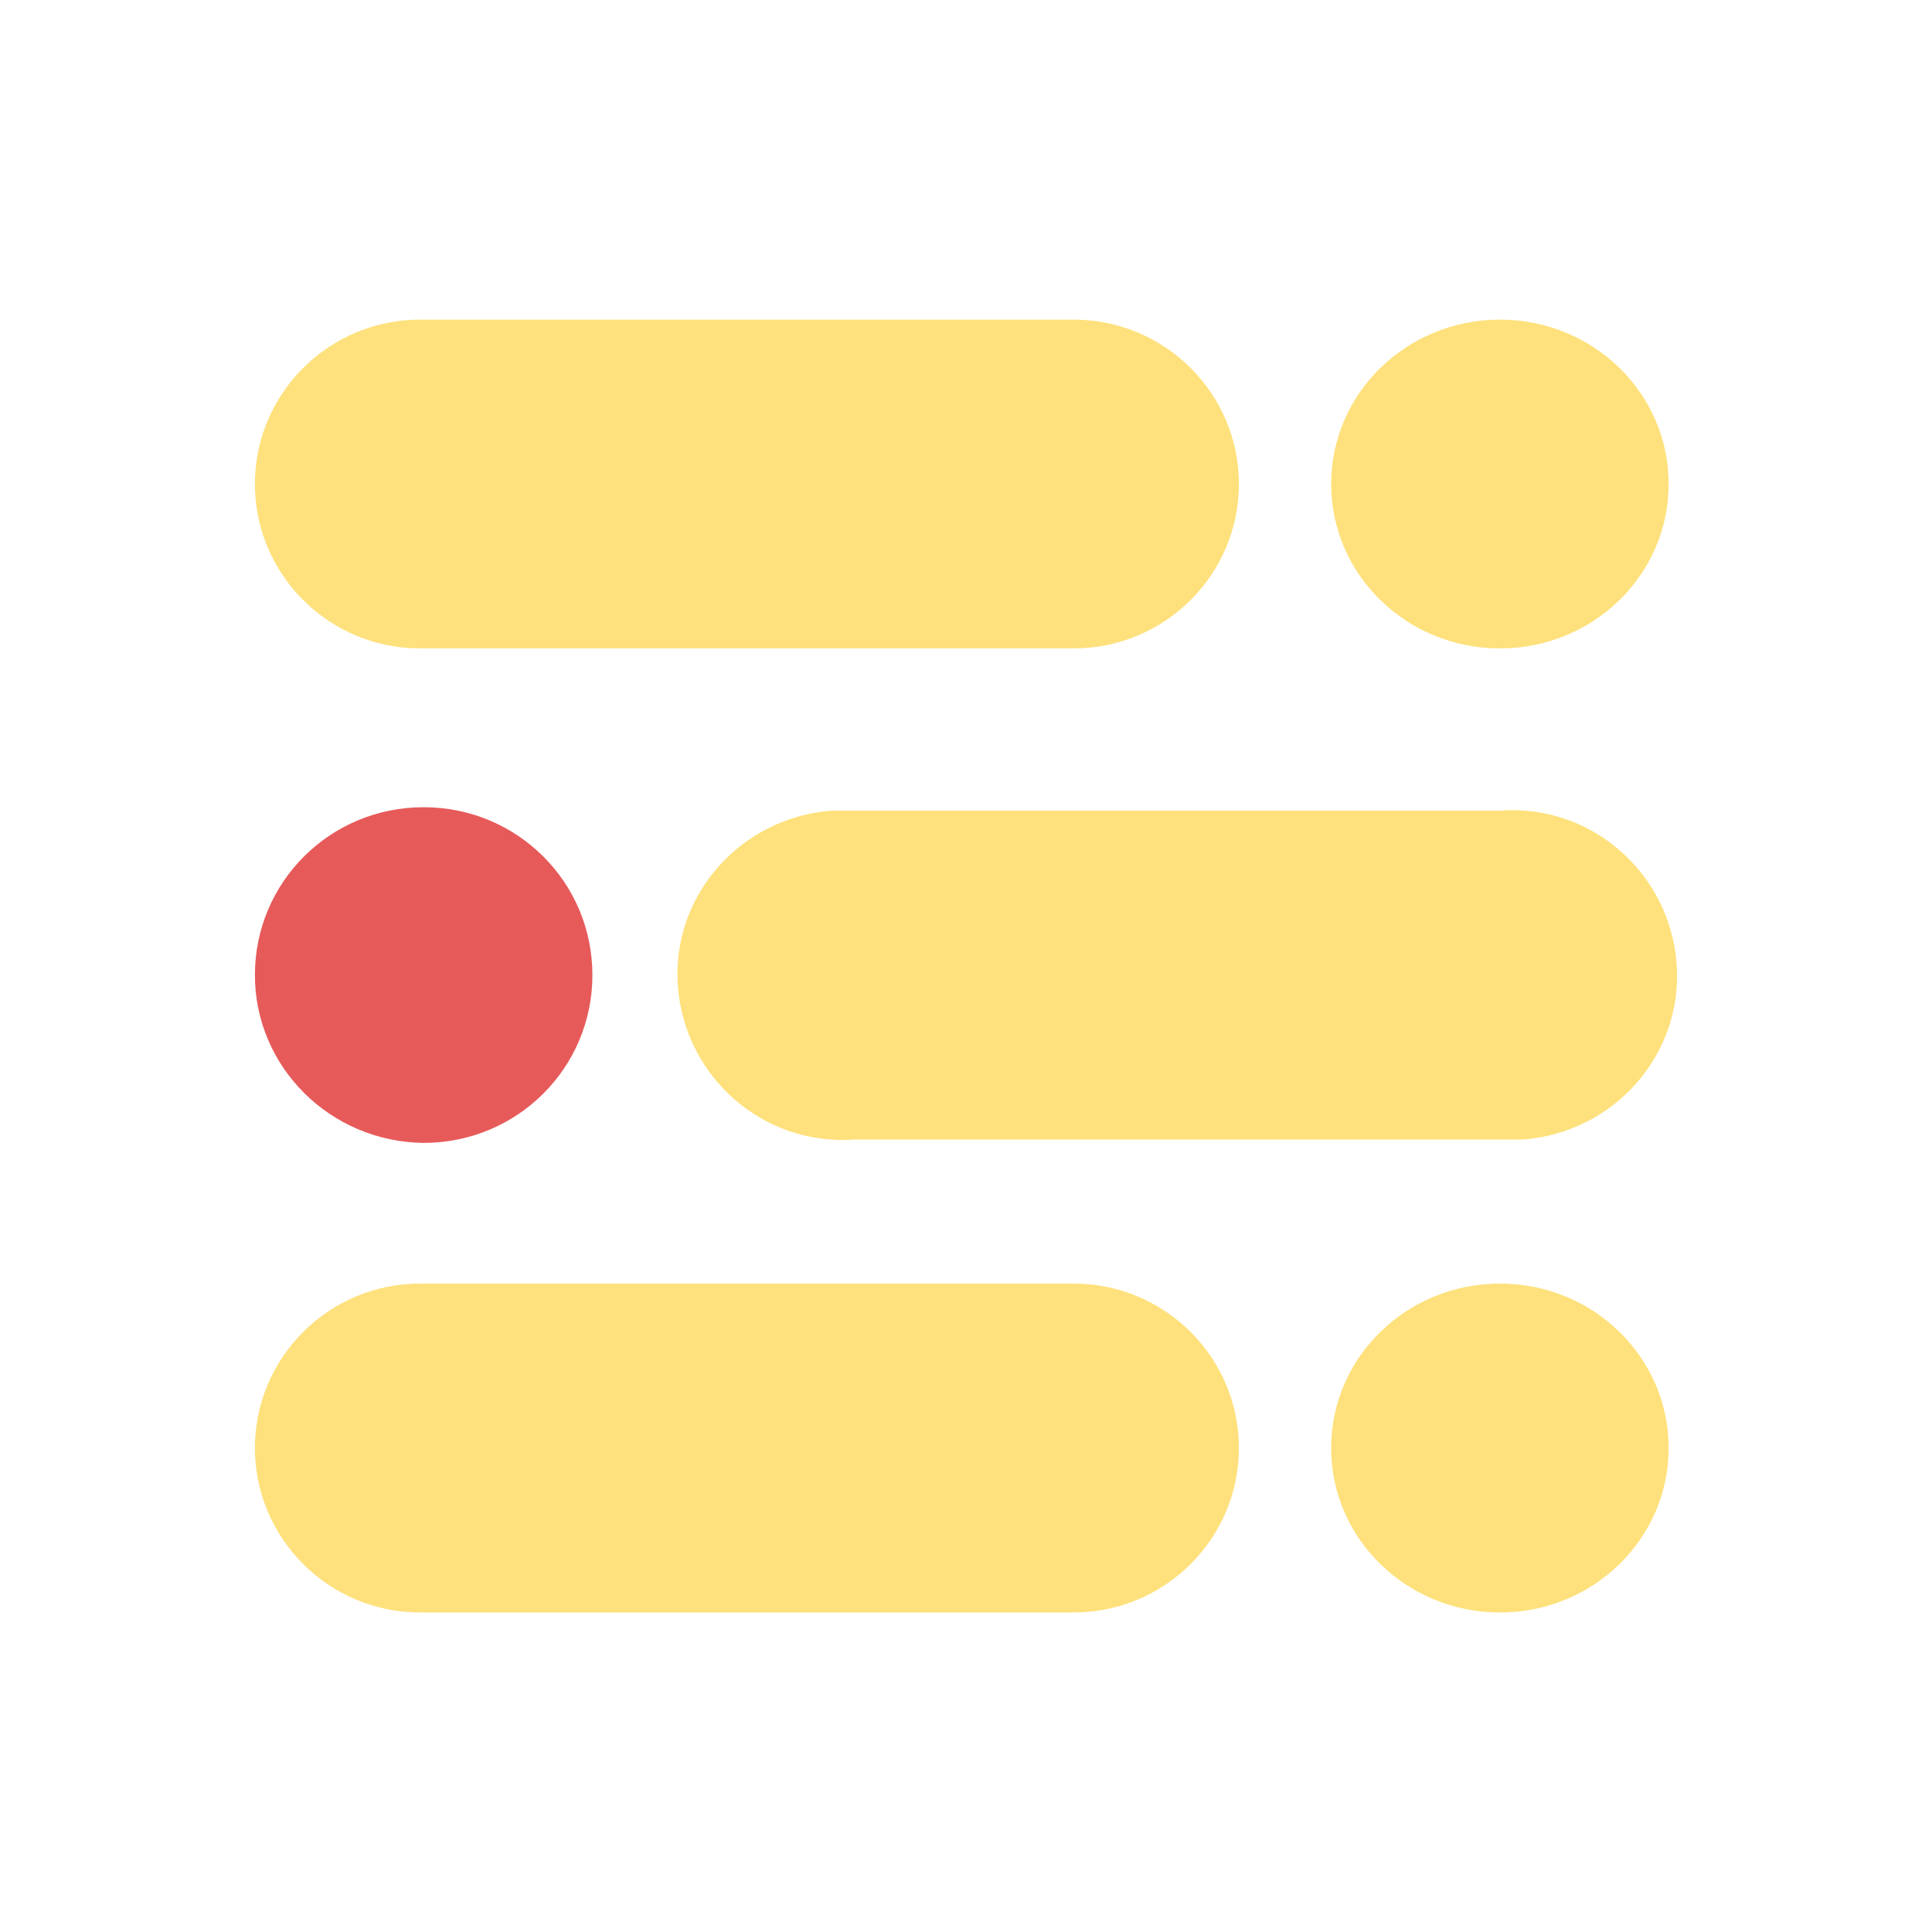
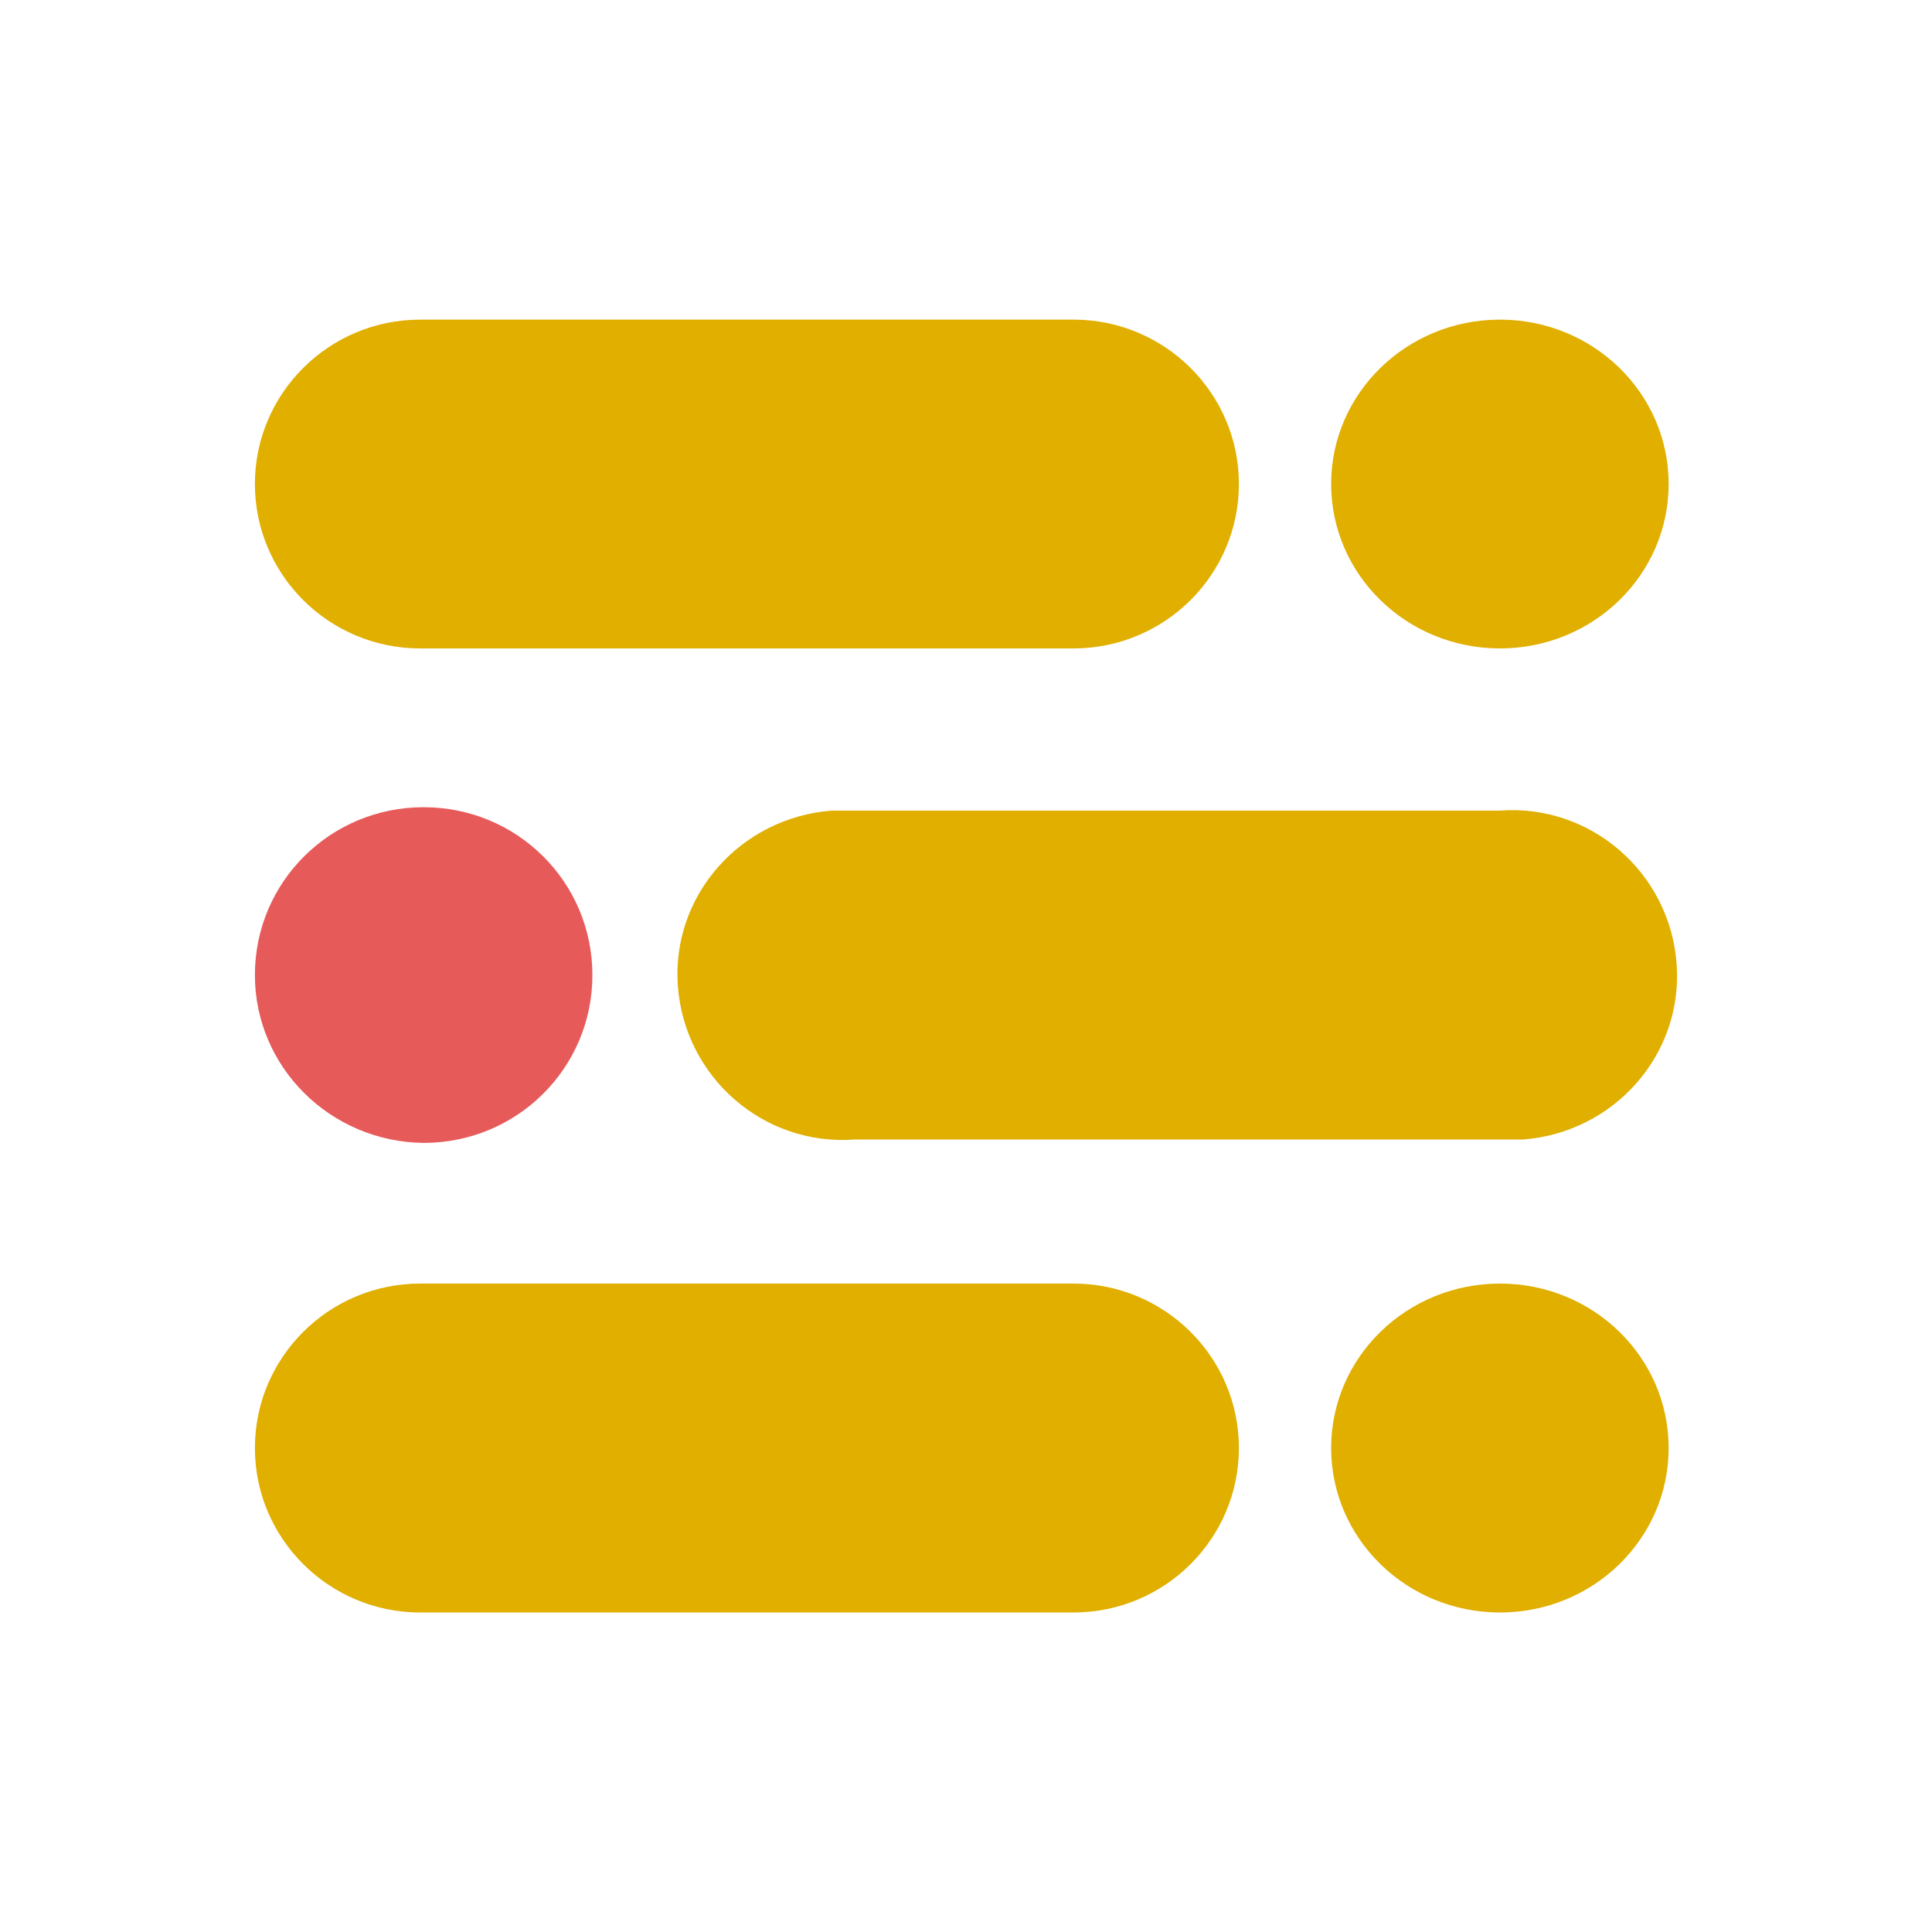
<svg xmlns="http://www.w3.org/2000/svg" width="16" height="16" viewBox="0 0 16 16" fill="none">
  <g id="mjml">
-     <path id="Shape" d="M3.48 2.647H8.89C9.646 2.647 10.26 3.257 10.26 4.008C10.26 4.76 9.646 5.37 8.89 5.37H3.48C2.725 5.37 2.111 4.76 2.111 4.008C2.111 3.257 2.725 2.647 3.48 2.647Z" fill="#FEE17C" />
-     <path id="Oval" d="M12.422 5.37C13.194 5.37 13.819 4.761 13.819 4.008C13.819 3.256 13.194 2.647 12.422 2.647C11.65 2.647 11.024 3.256 11.024 4.008C11.024 4.761 11.65 5.37 12.422 5.37Z" fill="#FEE17C" />
-     <path id="Shape_2" d="M7.078 6.713H12.422C13.177 6.657 13.829 7.23 13.885 7.981C13.942 8.733 13.366 9.381 12.611 9.437H12.479H7.078C6.322 9.493 5.671 8.92 5.614 8.169C5.557 7.418 6.133 6.77 6.889 6.713H7.021H7.078Z" fill="#FEE17C" />
+     <path id="Shape" d="M3.48 2.647H8.89C9.646 2.647 10.26 3.257 10.26 4.008C10.26 4.76 9.646 5.37 8.89 5.37H3.48C2.725 5.37 2.111 4.76 2.111 4.008C2.111 3.257 2.725 2.647 3.48 2.647Z" fill="#E0AF00" />
+     <path id="Oval" d="M12.422 5.37C13.194 5.37 13.819 4.761 13.819 4.008C13.819 3.256 13.194 2.647 12.422 2.647C11.65 2.647 11.024 3.256 11.024 4.008C11.024 4.761 11.65 5.37 12.422 5.37Z" fill="#E0AF00" />
+     <path id="Shape_2" d="M7.078 6.713H12.422C13.177 6.657 13.829 7.23 13.885 7.981C13.942 8.733 13.366 9.381 12.611 9.437H12.479H7.078C6.322 9.493 5.671 8.92 5.614 8.169C5.557 7.418 6.133 6.77 6.889 6.713H7.021H7.078Z" fill="#E0AF00" />
    <path id="Shape_3" d="M3.508 6.685C4.283 6.685 4.906 7.305 4.906 8.075C4.906 8.845 4.283 9.465 3.508 9.465C2.734 9.456 2.111 8.836 2.111 8.075C2.111 7.305 2.734 6.685 3.508 6.685Z" fill="#E75A5A" />
-     <path id="Shape_4" d="M3.48 10.63H8.89C9.646 10.63 10.26 11.24 10.26 11.992C10.26 12.743 9.646 13.354 8.89 13.354H3.48C2.725 13.354 2.111 12.743 2.111 11.992C2.111 11.24 2.725 10.63 3.48 10.63Z" fill="#FEE17C" />
-     <path id="Oval_2" d="M12.422 13.354C13.194 13.354 13.819 12.744 13.819 11.992C13.819 11.239 13.194 10.63 12.422 10.63C11.65 10.63 11.024 11.239 11.024 11.992C11.024 12.744 11.65 13.354 12.422 13.354Z" fill="#FEE17C" />
+     <path id="Shape_4" d="M3.48 10.63H8.89C9.646 10.63 10.26 11.24 10.26 11.992C10.26 12.743 9.646 13.354 8.89 13.354H3.48C2.725 13.354 2.111 12.743 2.111 11.992C2.111 11.24 2.725 10.63 3.48 10.63Z" fill="#E0AF00" />
+     <path id="Oval_2" d="M12.422 13.354C13.194 13.354 13.819 12.744 13.819 11.992C13.819 11.239 13.194 10.63 12.422 10.63C11.65 10.63 11.024 11.239 11.024 11.992C11.024 12.744 11.65 13.354 12.422 13.354Z" fill="#E0AF00" />
  </g>
</svg>
